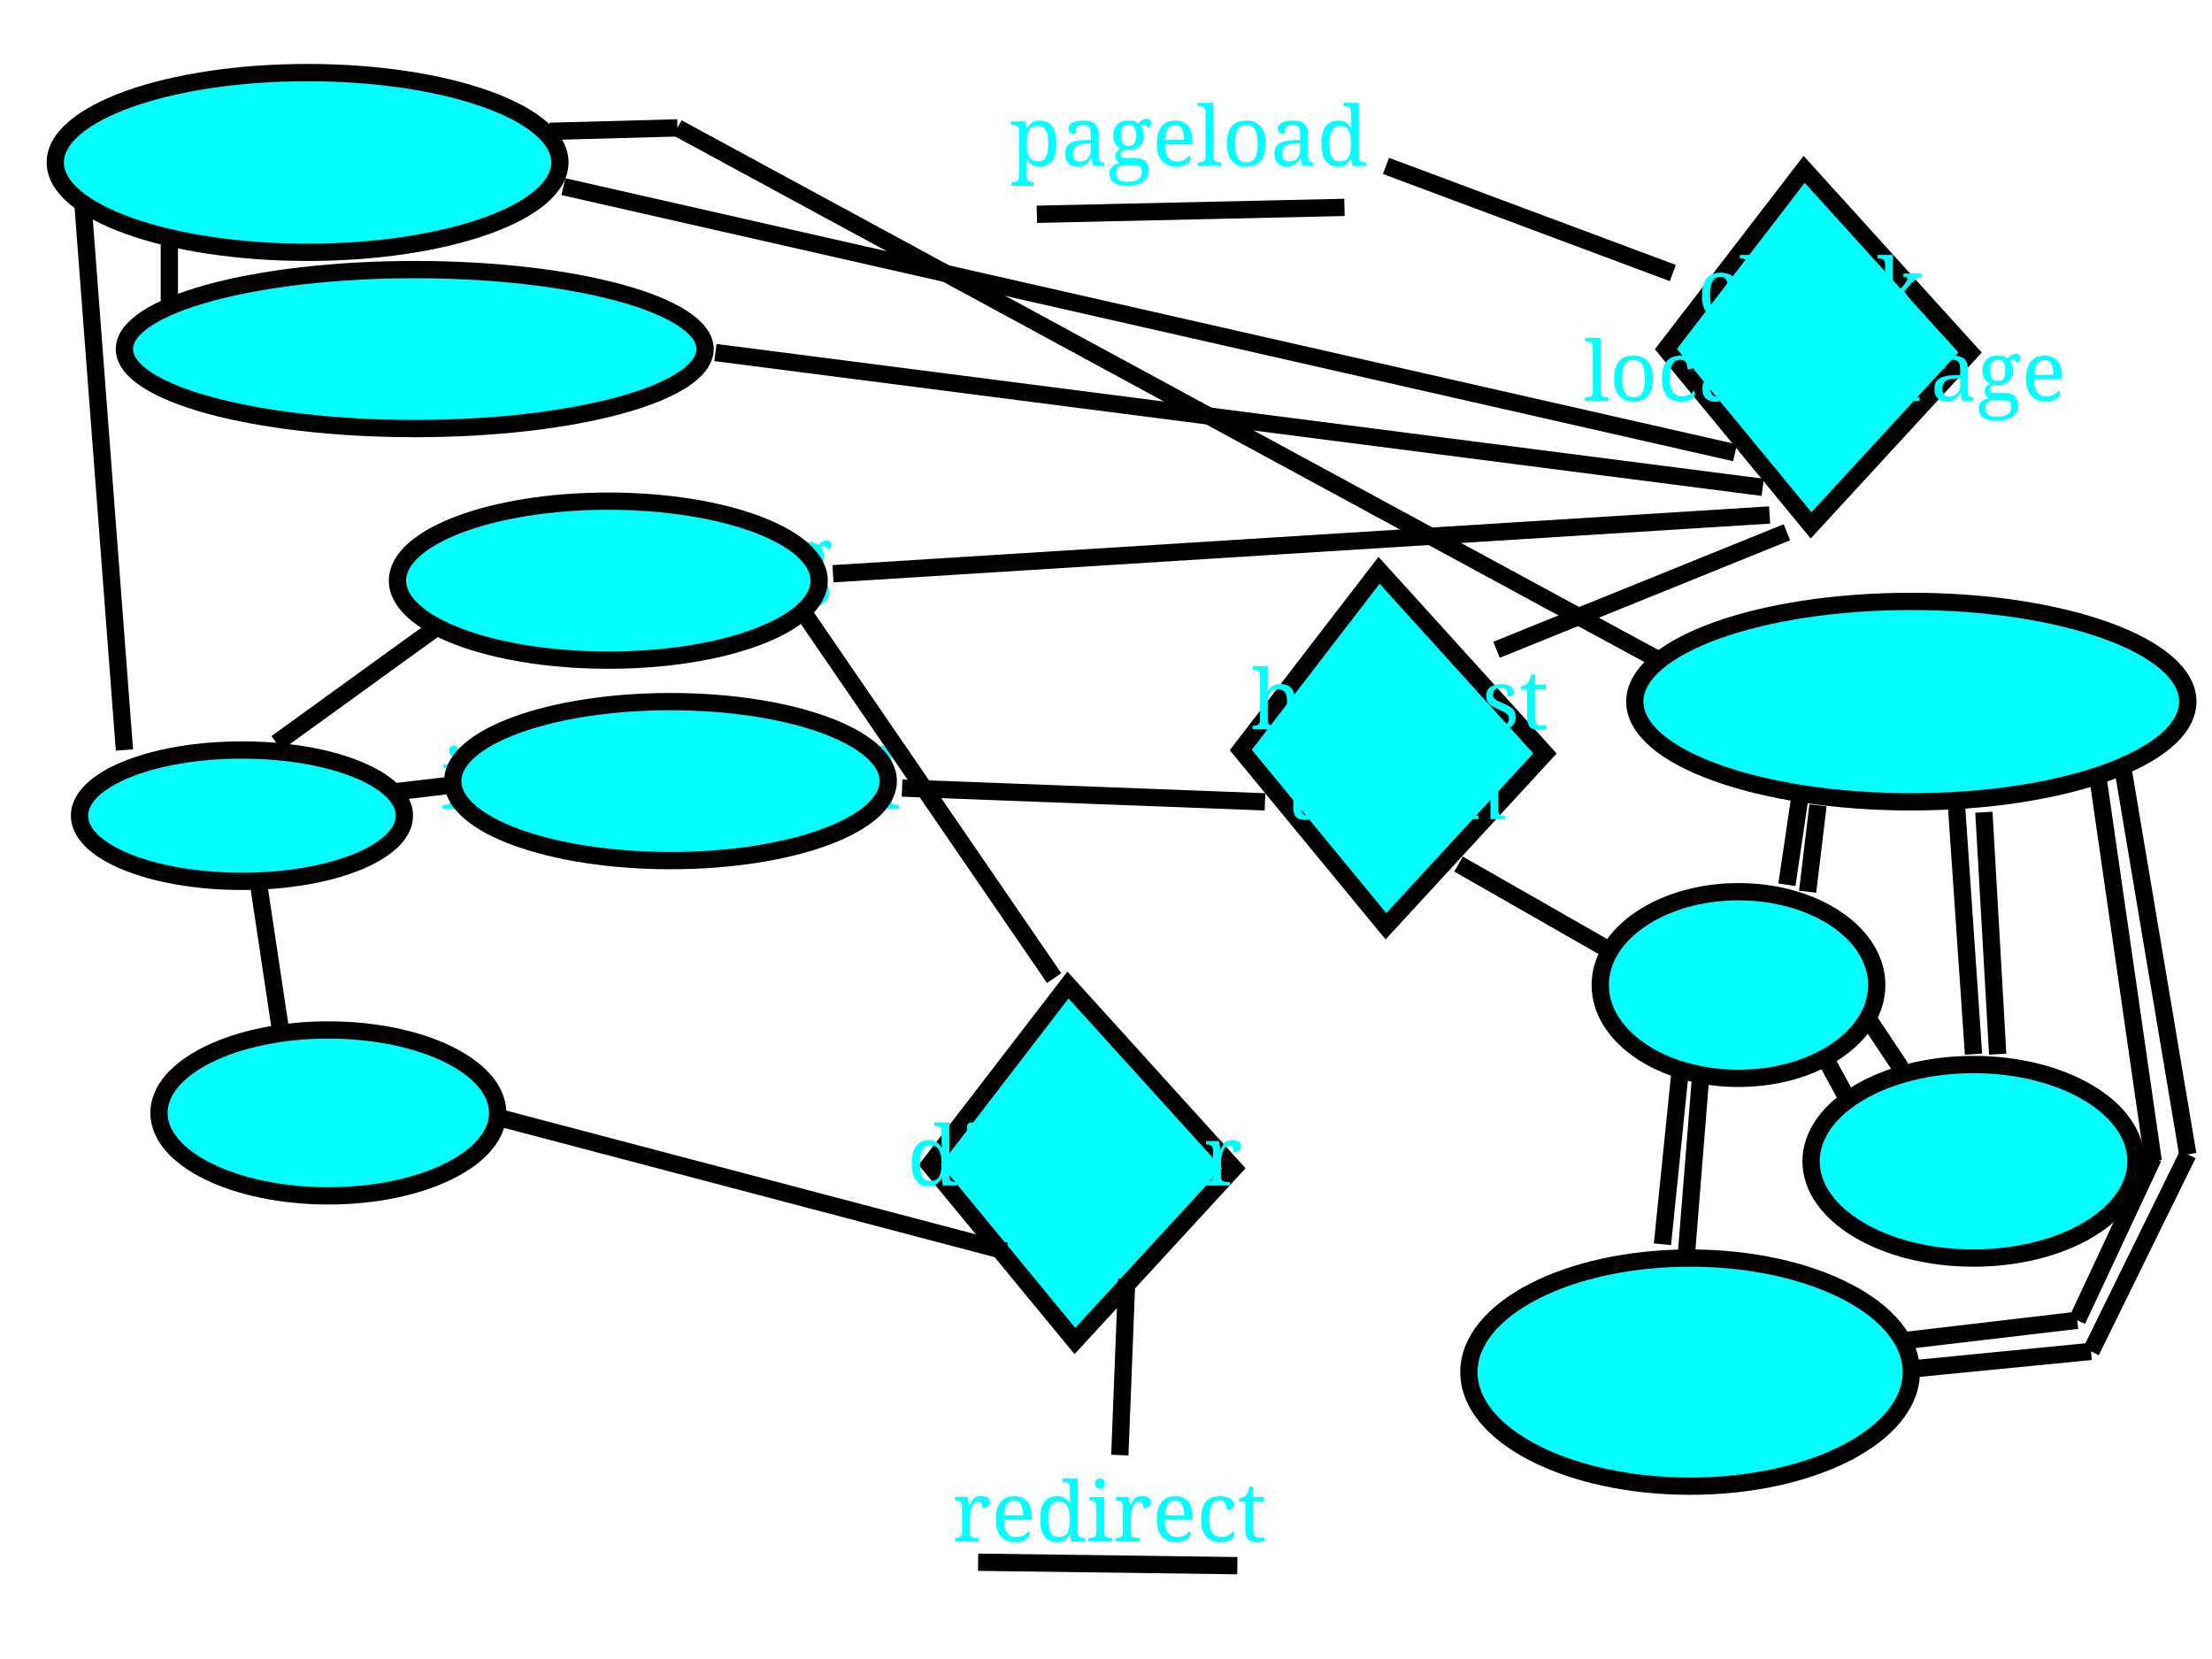
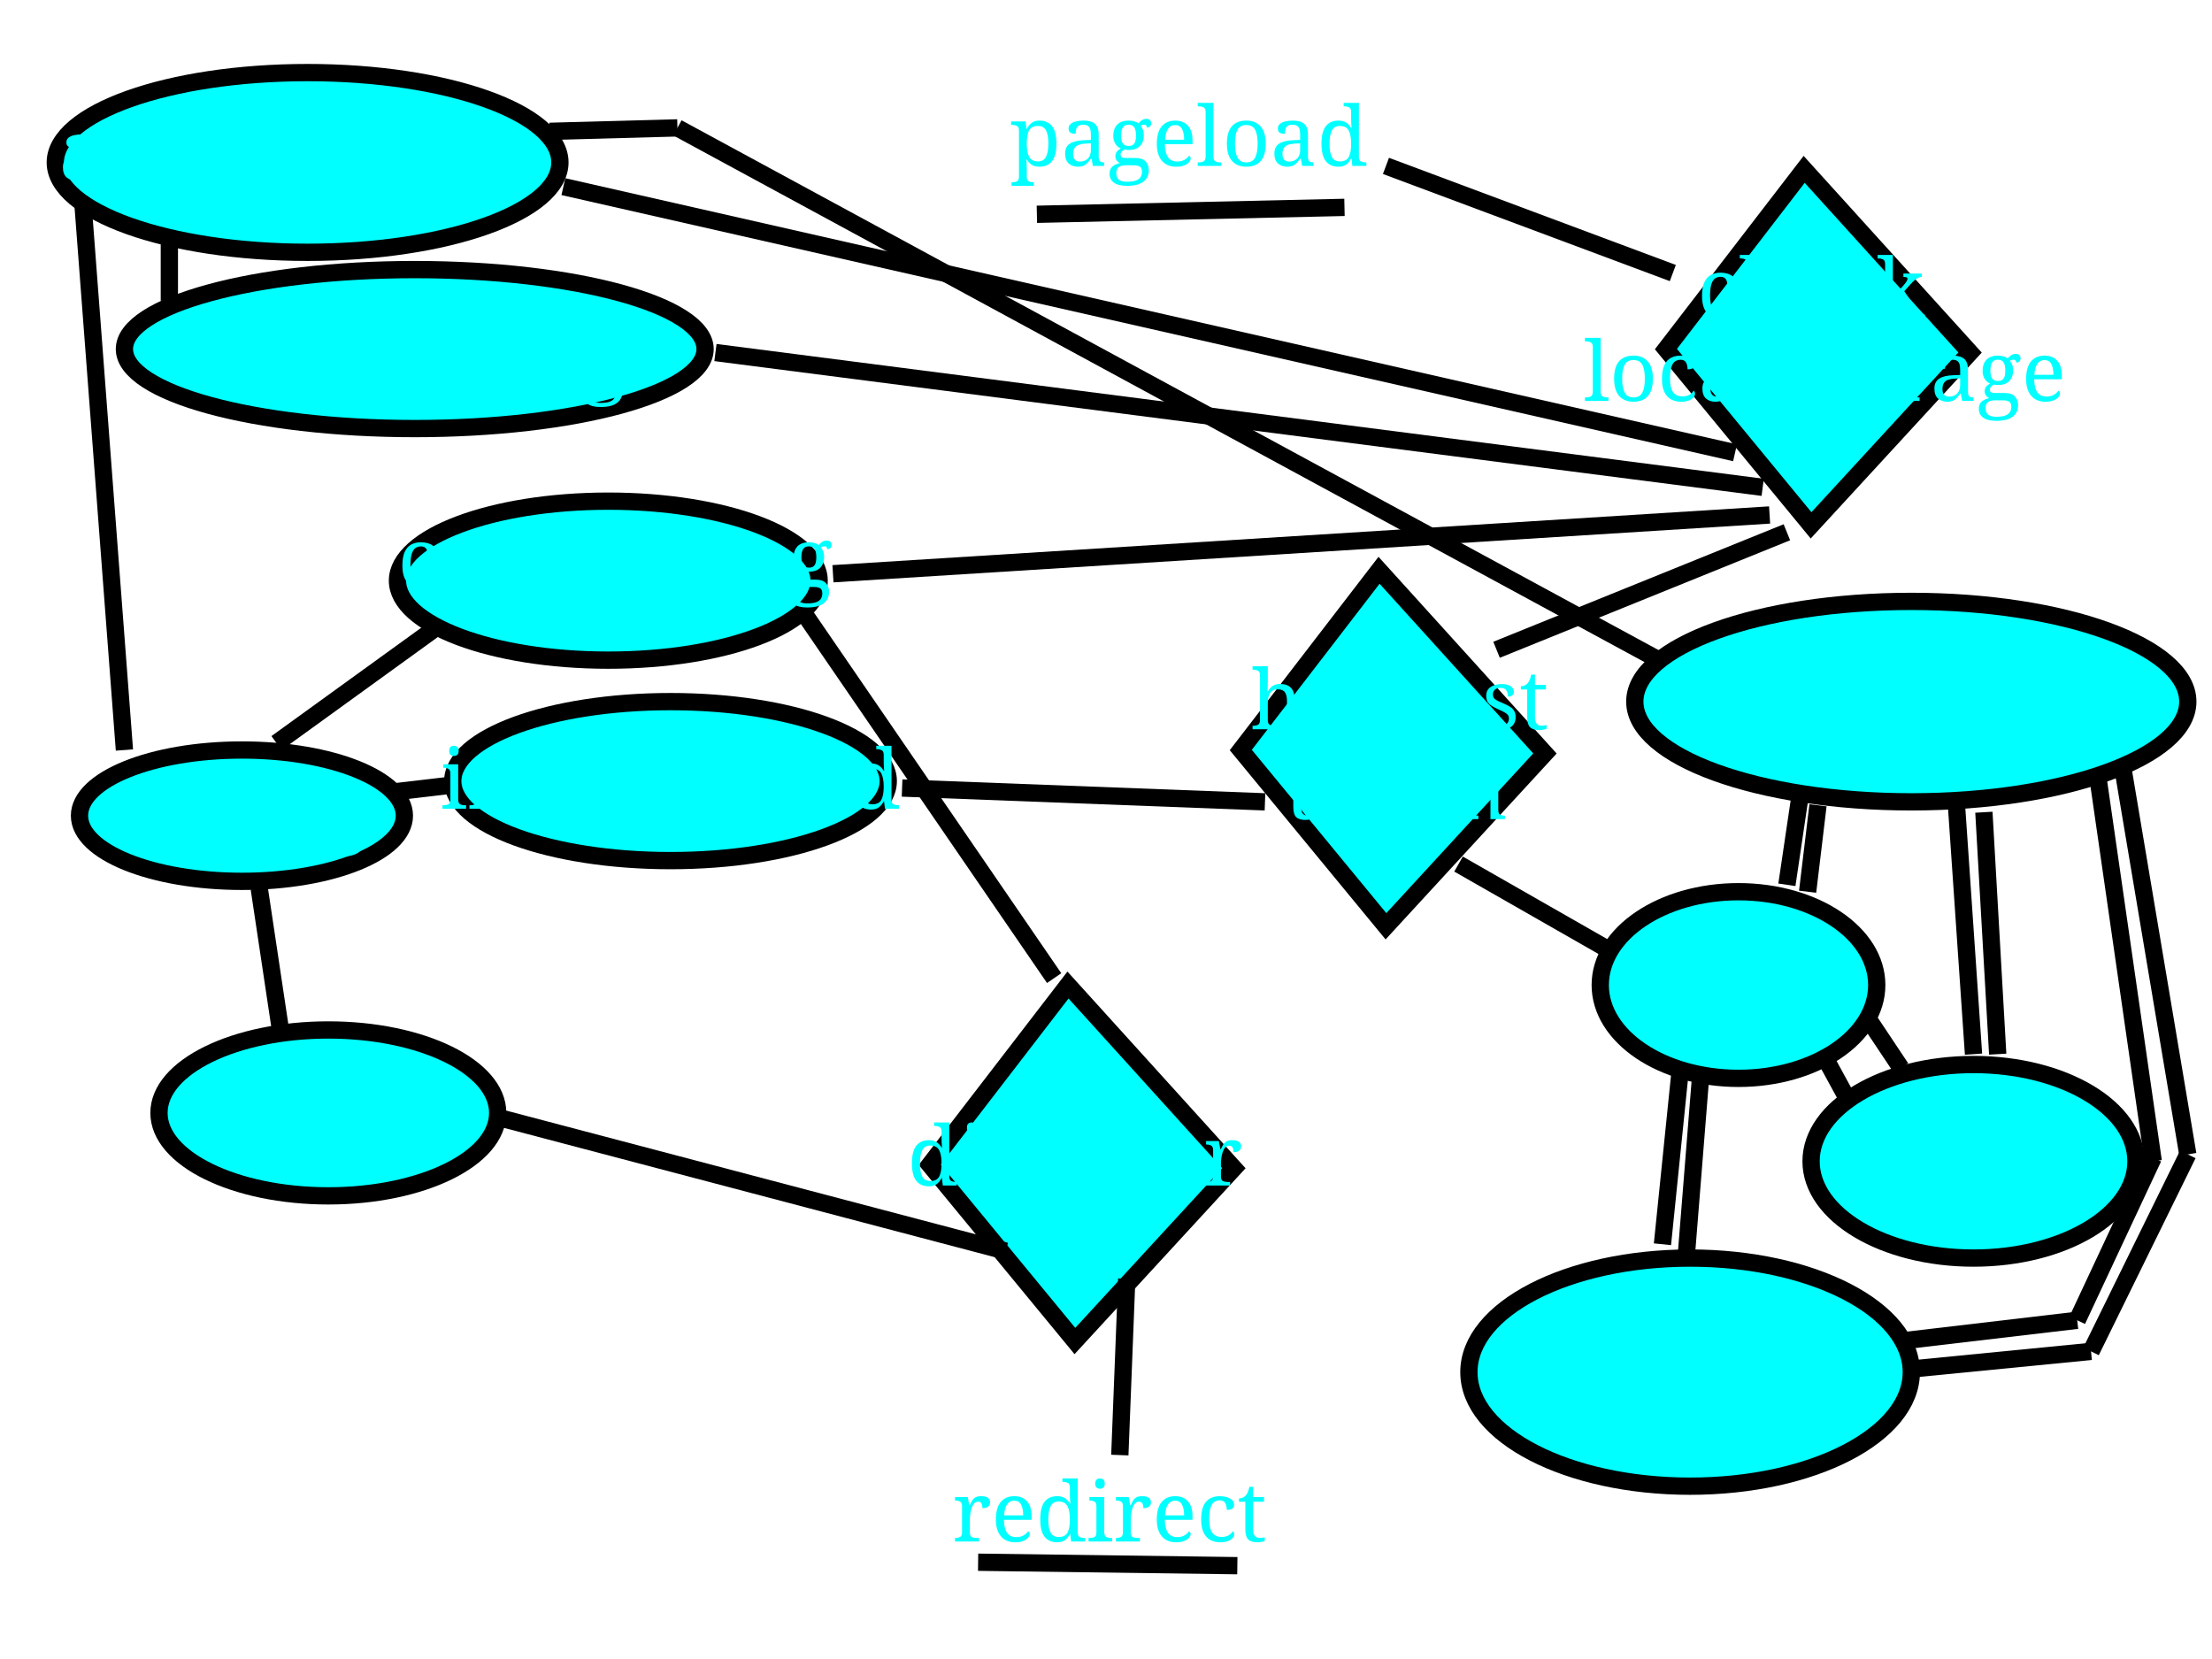
<svg xmlns="http://www.w3.org/2000/svg" width="640" height="480">
  <g>
    <path id="svg_66" d="m482,101l42,51l46,-50l-48,-53l-40,52z" stroke-width="5" stroke="#000000" fill="#00FFFF" />
    <path id="svg_67" d="m359,217l42,51l46,-50l-48,-53l-40,52z" stroke-width="5" stroke="#000000" fill="#00FFFF" />
    <path id="svg_68" d="m269,337l42,51l46,-50l-48,-53l-40,52z" stroke-width="5" stroke="#000000" fill="#00FFFF" />
-     <text xml:space="preserve" text-anchor="middle" font-family="serif" font-size="24" id="svg_69" y="92" x="524" stroke-width="0" stroke="#000000" fill="#00FFFF">check</text>
-     <text xml:space="preserve" text-anchor="middle" font-family="serif" font-size="24" id="svg_70" y="116" x="528" stroke-width="0" stroke="#000000" fill="#00FFFF">localStorage</text>
-     <text xml:space="preserve" text-anchor="middle" font-family="serif" font-size="24" id="svg_71" y="48" x="344" stroke-width="0" stroke="#000000" fill="#00FFFF">pageload</text>
-     <text xml:space="preserve" text-anchor="middle" font-family="serif" font-size="24" id="svg_72" y="211" x="405" stroke-width="0" stroke="#000000" fill="#00FFFF">harvest</text>
-     <text xml:space="preserve" text-anchor="middle" font-family="serif" font-size="24" id="svg_73" y="237" x="404" stroke-width="0" stroke="#000000" fill="#00FFFF">token</text>
-     <text xml:space="preserve" text-anchor="middle" font-family="serif" font-size="24" id="svg_74" y="343" x="311" stroke-width="0" stroke="#000000" fill="#00FFFF">discover</text>
-     <text xml:space="preserve" text-anchor="middle" font-family="serif" font-size="24" id="svg_75" y="446" x="321" stroke-width="0" stroke="#000000" fill="#00FFFF">redirect</text>
-     <text xml:space="preserve" text-anchor="middle" font-family="serif" font-size="24" id="svg_76" y="331" x="99" stroke-width="0" stroke="#000000" fill="#00FFFF">failed</text>
-     <text xml:space="preserve" text-anchor="middle" font-family="serif" font-size="24" id="svg_77" y="242" x="70" stroke-width="0" stroke="#000000" fill="#00FFFF">typing</text>
-     <text xml:space="preserve" text-anchor="middle" font-family="serif" font-size="24" id="svg_78" y="170" x="178" stroke-width="0" stroke="#000000" fill="#00FFFF">connecting</text>
-     <text xml:space="preserve" text-anchor="middle" font-family="serif" font-size="24" id="svg_79" y="112" x="119" stroke-width="0" stroke="#000000" fill="#00FFFF">registering</text>
-     <text xml:space="preserve" text-anchor="middle" font-family="serif" font-size="24" id="svg_80" y="52" x="84" stroke-width="0" stroke="#000000" fill="#00FFFF">anonymous</text>
-     <text xml:space="preserve" text-anchor="middle" font-family="serif" font-size="24" id="svg_81" y="234" x="194" stroke-width="0" stroke="#000000" fill="#00FFFF">interrupted</text>
-     <text xml:space="preserve" text-anchor="middle" font-family="serif" font-size="24" id="svg_82" y="291" x="503" stroke-width="0" stroke="#000000" fill="#00FFFF">busy</text>
-     <text xml:space="preserve" text-anchor="middle" font-family="serif" font-size="24" id="svg_83" y="408" x="487" stroke-width="0" stroke="#000000" fill="#00FFFF">connected</text>
-     <text xml:space="preserve" text-anchor="middle" font-family="serif" font-size="24" id="svg_84" y="344" x="570" stroke-width="0" stroke="#000000" fill="#00FFFF">offline</text>
    <line id="svg_85" y2="60" x2="389" y1="62" x1="300" stroke-width="5" stroke="#000000" fill="none" />
    <line id="svg_86" y2="453" x2="358" y1="452" x1="283" stroke-width="5" stroke="#000000" fill="none" />
    <ellipse ry="26" rx="73" id="svg_87" cy="47" cx="89" stroke-width="5" stroke="#000000" fill="#00FFFF" />
    <ellipse ry="23" rx="84" id="svg_88" cy="101" cx="120" stroke-width="5" stroke="#000000" fill="#00FFFF" />
    <ellipse ry="23" rx="61" id="svg_89" cy="168" cx="176" stroke-width="5" stroke="#000000" fill="#00FFFF" />
    <ellipse ry="23" rx="63" id="svg_90" cy="226" cx="194" stroke-width="5" stroke="#000000" fill="#00FFFF" />
    <ellipse ry="19" rx="47" id="svg_91" cy="236" cx="70" stroke-width="5" stroke="#000000" fill="#00FFFF" />
    <ellipse ry="24" rx="49" id="svg_92" cy="322" cx="95" stroke-width="5" stroke="#000000" fill="#00FFFF" />
    <ellipse ry="27" rx="40" id="svg_93" cy="285" cx="503" stroke-width="5" stroke="#000000" fill="#00FFFF" />
    <ellipse ry="28" rx="47" id="svg_94" cy="336" cx="571" stroke-width="5" stroke="#000000" fill="#00FFFF" />
    <ellipse ry="33" rx="64" id="svg_95" cy="397" cx="489" stroke-width="5" stroke="#000000" fill="#00FFFF" />
+     <ellipse ry="29" rx="80" id="svg_107" cy="203" cx="553" stroke-width="5" stroke="#000000" fill="#00FFFF" />
    <line id="svg_96" y2="79" x2="484" y1="48" x1="401" stroke-width="5" stroke="#000000" fill="none" />
    <line id="svg_97" y2="54" x2="163" y1="131" x1="502" stroke-width="5" stroke="#000000" fill="none" />
    <line id="svg_98" y2="102" x2="207" y1="141" x1="510" stroke-width="5" stroke="#000000" fill="none" />
    <line id="svg_99" y2="149" x2="512" y1="166" x1="241" stroke-width="5" stroke="#000000" fill="none" />
    <line id="svg_100" y2="188" x2="433" y1="154" x1="517" stroke-width="5" stroke="#000000" fill="none" />
    <line id="svg_101" y2="228" x2="261" y1="232" x1="366" stroke-width="5" stroke="#000000" fill="none" />
    <line id="svg_102" y2="274" x2="464" y1="250" x1="422" stroke-width="5" stroke="#000000" fill="none" />
    <line id="svg_103" y2="317" x2="534" y1="306" x1="528" stroke-width="5" stroke="#000000" fill="none" />
    <line id="svg_104" y2="309" x2="550" y1="294" x1="540" stroke-width="5" stroke="#000000" fill="none" />
    <line id="svg_105" y2="360" x2="481" y1="311" x1="486" stroke-width="5" stroke="#000000" fill="none" />
    <line id="svg_106" y2="312" x2="492" y1="362" x1="488" stroke-width="5" stroke="#000000" fill="none" />
-     <ellipse ry="29" rx="80" id="svg_107" cy="203" cx="553" stroke-width="5" stroke="#000000" fill="#00FFFF" />
-     <text xml:space="preserve" text-anchor="middle" font-family="serif" font-size="24" id="svg_108" y="209" x="552" stroke-width="0" stroke="#000000" fill="#00FFFF">disconnect?</text>
    <line id="svg_109" y2="229" x2="521" y1="256" x1="517" stroke-width="5" stroke="#000000" fill="none" />
    <line id="svg_110" y2="258" x2="523" y1="233" x1="526" stroke-width="5" stroke="#000000" fill="none" />
    <line id="svg_111" y2="232" x2="566" y1="305" x1="571" stroke-width="5" stroke="#000000" fill="none" />
    <line id="svg_112" y2="305" x2="578" y1="235" x1="574" stroke-width="5" stroke="#000000" fill="none" />
    <line id="svg_113" y2="336" x2="623" y1="225" x1="607" stroke-width="5" stroke="#000000" fill="none" />
    <line id="svg_114" y2="382" x2="601" y1="335" x1="623" stroke-width="5" stroke="#000000" fill="none" />
    <line id="svg_115" y2="388" x2="550" y1="382" x1="601" stroke-width="5" stroke="#000000" fill="none" />
    <line id="svg_116" y2="391" x2="605" y1="396" x1="554" stroke-width="5" stroke="#000000" fill="none" />
    <line id="svg_117" y2="334" x2="633" y1="391" x1="605" stroke-width="5" stroke="#000000" fill="none" />
    <line id="svg_118" y2="221" x2="614" y1="334" x1="633" stroke-width="5" stroke="#000000" fill="none" />
    <line id="svg_119" y2="37" x2="196" y1="191" x1="480" stroke-width="5" stroke="#000000" fill="none" />
    <line id="svg_120" y2="38" x2="159" y1="37" x1="196" stroke-width="5" stroke="#000000" fill="none" />
    <line id="svg_121" y2="257" x2="75" y1="297" x1="81" stroke-width="5" stroke="#000000" fill="none" />
    <line id="svg_122" y2="229" x2="115" y1="227" x1="132" stroke-width="5" stroke="#000000" fill="none" />
    <line id="svg_123" y2="181" x2="127" y1="215" x1="80" stroke-width="5" stroke="#000000" fill="none" />
    <line id="svg_124" y2="283" x2="305" y1="178" x1="233" stroke-width="5" stroke="#000000" fill="none" />
    <line id="svg_125" y2="421" x2="324" y1="370" x1="326" stroke-width="5" stroke="#000000" fill="none" />
    <line id="svg_126" y2="323" x2="143" y1="362" x1="291" stroke-width="5" stroke="#000000" fill="none" />
    <line id="svg_127" y2="87" x2="49" y1="69" x1="49" stroke-width="5" stroke="#000000" fill="none" />
    <line id="svg_128" y2="217" x2="36" y1="59" x1="24" stroke-width="5" stroke="#000000" fill="none" />
+     <text xml:space="preserve" text-anchor="middle" font-family="serif" font-size="24" id="svg_69" y="92" x="524" stroke-width="0" stroke="#000000" fill="#00FFFF">check</text>
+     <text xml:space="preserve" text-anchor="middle" font-family="serif" font-size="24" id="svg_70" y="116" x="528" stroke-width="0" stroke="#000000" fill="#00FFFF">localStorage</text>
+     <text xml:space="preserve" text-anchor="middle" font-family="serif" font-size="24" id="svg_71" y="48" x="344" stroke-width="0" stroke="#000000" fill="#00FFFF">pageload</text>
+     <text xml:space="preserve" text-anchor="middle" font-family="serif" font-size="24" id="svg_72" y="211" x="405" stroke-width="0" stroke="#000000" fill="#00FFFF">harvest</text>
+     <text xml:space="preserve" text-anchor="middle" font-family="serif" font-size="24" id="svg_73" y="237" x="404" stroke-width="0" stroke="#000000" fill="#00FFFF">token</text>
+     <text xml:space="preserve" text-anchor="middle" font-family="serif" font-size="24" id="svg_74" y="343" x="311" stroke-width="0" stroke="#000000" fill="#00FFFF">discover</text>
+     <text xml:space="preserve" text-anchor="middle" font-family="serif" font-size="24" id="svg_75" y="446" x="321" stroke-width="0" stroke="#000000" fill="#00FFFF">redirect</text>
+     <text xml:space="preserve" text-anchor="middle" font-family="serif" font-size="24" id="svg_76" y="331" x="99" stroke-width="0" stroke="#000000" fill="#00FFFF">failed</text>
+     <text xml:space="preserve" text-anchor="middle" font-family="serif" font-size="24" id="svg_77" y="242" x="70" stroke-width="0" stroke="#000000" fill="#00FFFF">typing</text>
+     <text xml:space="preserve" text-anchor="middle" font-family="serif" font-size="24" id="svg_78" y="170" x="178" stroke-width="0" stroke="#000000" fill="#00FFFF">connecting</text>
+     <text xml:space="preserve" text-anchor="middle" font-family="serif" font-size="24" id="svg_79" y="112" x="119" stroke-width="0" stroke="#000000" fill="#00FFFF">registering</text>
+     <text xml:space="preserve" text-anchor="middle" font-family="serif" font-size="24" id="svg_80" y="52" x="84" stroke-width="0" stroke="#000000" fill="#00FFFF">anonymous</text>
+     <text xml:space="preserve" text-anchor="middle" font-family="serif" font-size="24" id="svg_81" y="234" x="194" stroke-width="0" stroke="#000000" fill="#00FFFF">interrupted</text>
+     <text xml:space="preserve" text-anchor="middle" font-family="serif" font-size="24" id="svg_82" y="291" x="503" stroke-width="0" stroke="#000000" fill="#00FFFF">busy</text>
+     <text xml:space="preserve" text-anchor="middle" font-family="serif" font-size="24" id="svg_83" y="408" x="487" stroke-width="0" stroke="#000000" fill="#00FFFF">connected</text>
+     <text xml:space="preserve" text-anchor="middle" font-family="serif" font-size="24" id="svg_84" y="344" x="570" stroke-width="0" stroke="#000000" fill="#00FFFF">offline</text>
+     <text xml:space="preserve" text-anchor="middle" font-family="serif" font-size="24" id="svg_108" y="209" x="552" stroke-width="0" stroke="#000000" fill="#00FFFF">disconnect?</text>
  </g>
</svg>
